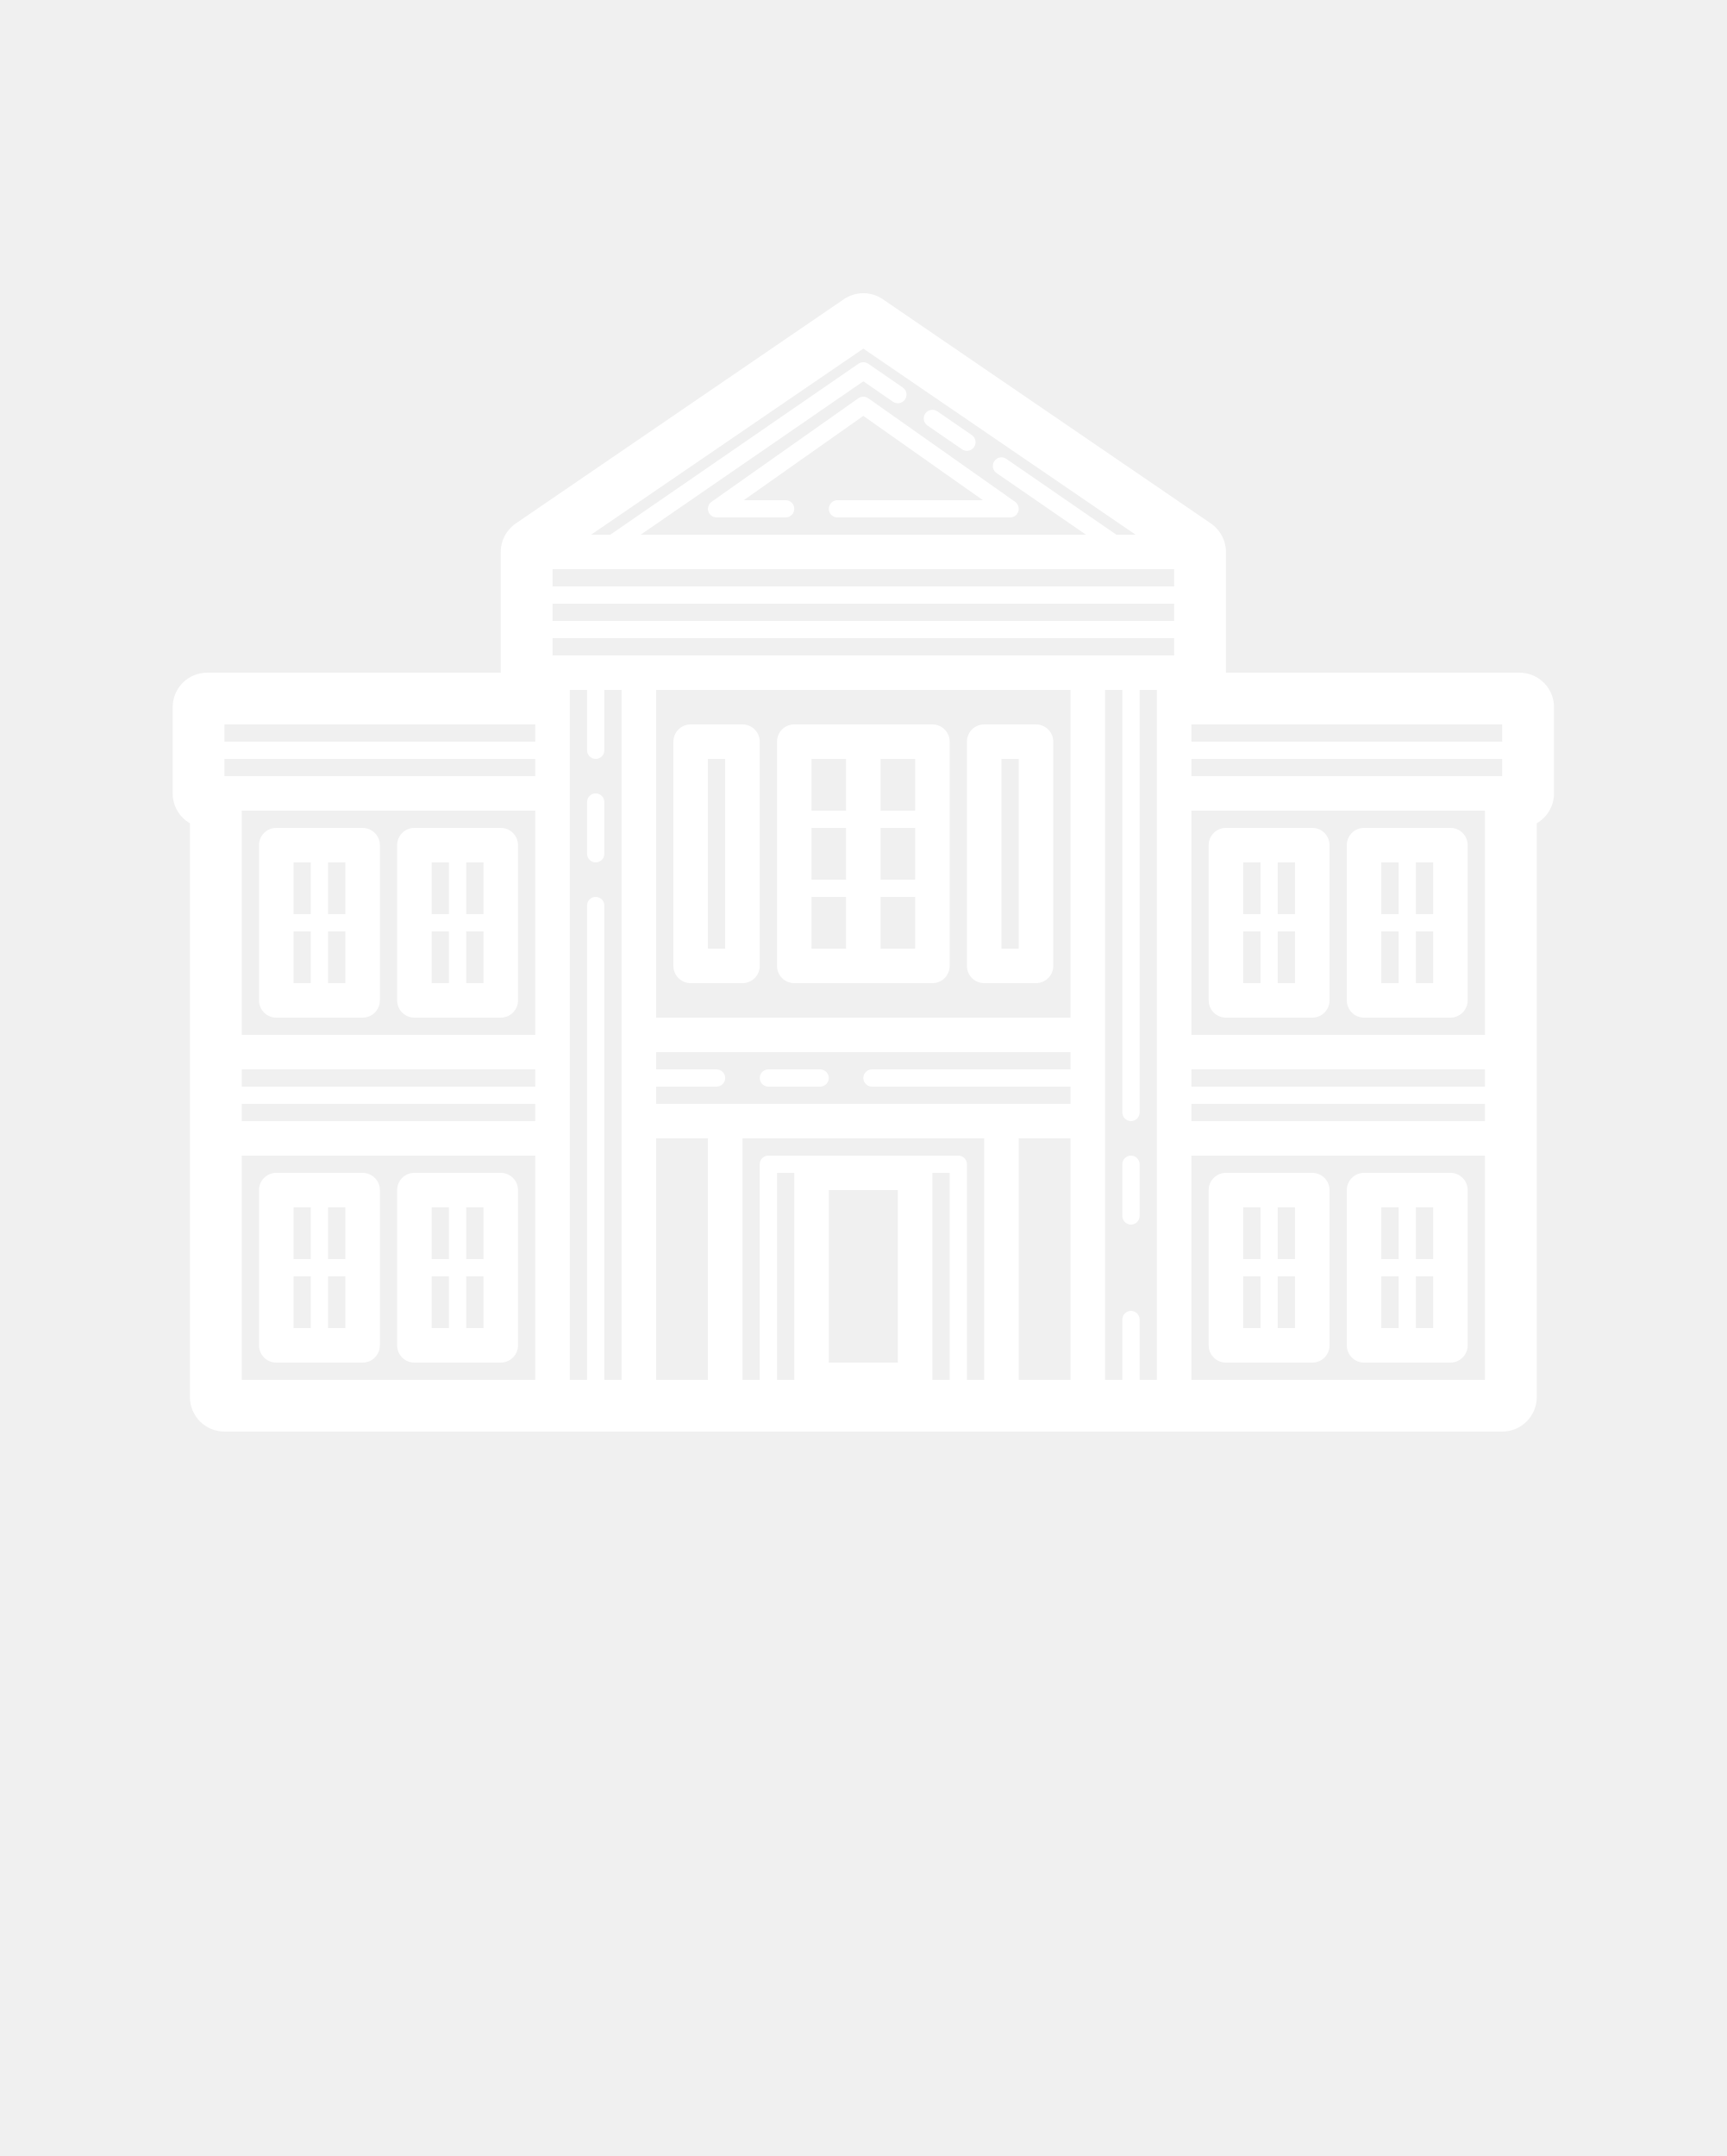
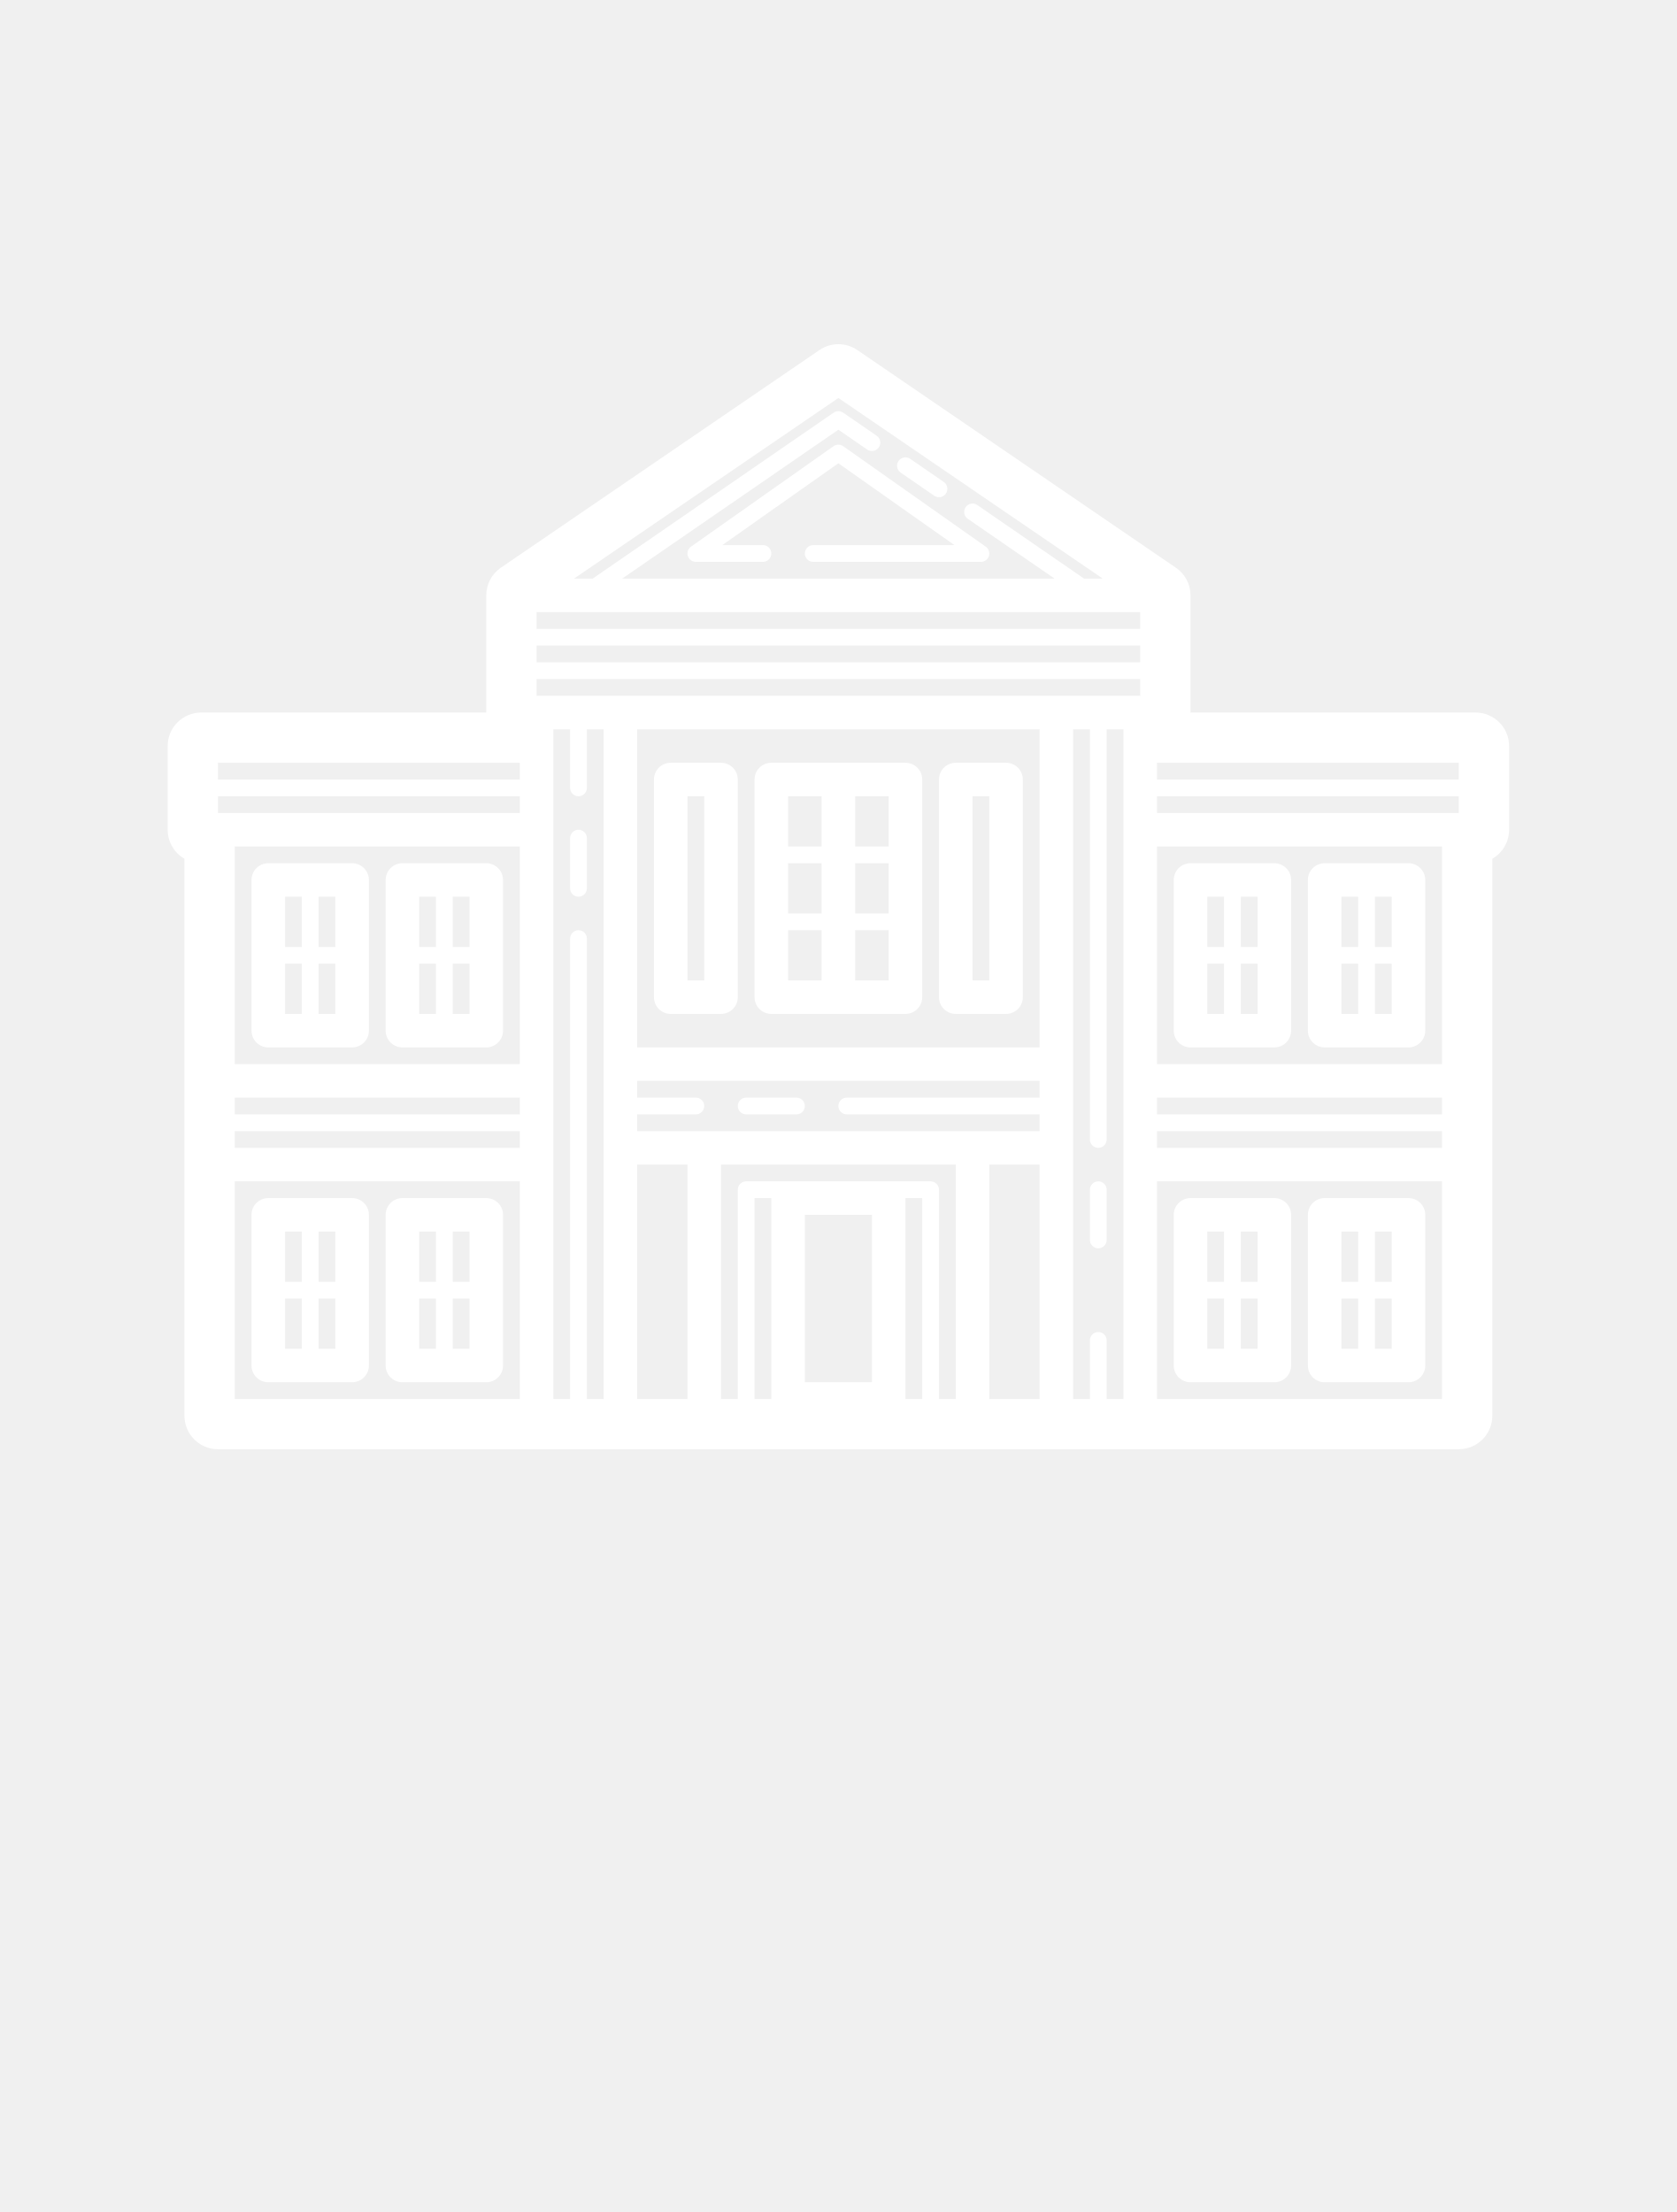
- <svg xmlns="http://www.w3.org/2000/svg" width="153" height="191" viewBox="0 0 153 191" fill="none">
+ <svg xmlns="http://www.w3.org/2000/svg" width="72" height="95" viewBox="0 0 153 191" fill="none">
  <path d="M134.64 59.592H108.63V48.896C108.63 47.888 108.131 46.943 107.297 46.373L78.227 26.509C77.187 25.797 75.813 25.797 74.772 26.509L45.702 46.373C44.869 46.943 44.37 47.888 44.37 48.896V59.592H18.36C16.669 59.592 15.3 60.96 15.3 62.648V70.288C15.3 71.419 15.915 72.407 16.83 72.935V123.768C16.83 125.457 18.199 126.824 19.89 126.824H133.11C134.8 126.824 136.17 125.457 136.17 123.768V72.935C137.085 72.406 137.7 71.419 137.7 70.288V62.648C137.7 60.96 136.33 59.592 134.64 59.592ZM21.42 102.376H47.43V122.24H21.42V102.376ZM98.92 47.368L89.174 40.654C88.826 40.413 88.35 40.498 88.111 40.848C87.871 41.197 87.956 41.672 88.305 41.91L96.229 47.368H56.77L76.5 33.78L79.125 35.589C79.471 35.824 79.947 35.742 80.19 35.393C80.429 35.045 80.343 34.57 79.994 34.33L76.934 32.223C76.671 32.044 76.328 32.042 76.065 32.224L54.078 47.368H52.376L76.5 30.884L100.625 47.368H98.92ZM104.04 50.424V51.952H48.96V50.424H104.04ZM133.11 65.704H105.57V64.176H133.11V65.704ZM48.96 58.064V56.536H104.04V58.064H48.96ZM90.27 122.24V100.848H94.86V122.24H90.27ZM79.56 105.432V120.712H73.44V105.432H79.56ZM70.38 122.24H68.85V103.904H70.38V122.24ZM82.62 103.904H84.15V122.24H82.62V103.904ZM84.915 102.376H81.09H71.91H68.085C67.662 102.376 67.32 102.72 67.32 103.14V122.24H65.79V100.848H87.21V122.24H85.68V103.14C85.68 102.72 85.336 102.376 84.915 102.376ZM52.785 79.456C52.362 79.456 52.02 79.8 52.02 80.22V122.24H50.49V70.288V62.648V61.12H52.02V66.468C52.02 66.89 52.362 67.232 52.785 67.232C53.207 67.232 53.55 66.89 53.55 66.468V61.12H55.08V122.24H53.55V80.22C53.55 79.8 53.207 79.456 52.785 79.456ZM47.43 96.264H21.42V94.736H47.43V96.264ZM19.89 67.232H47.43V68.76H19.89V67.232ZM104.04 55.008H48.96V53.48H104.04V55.008ZM94.86 94.736H77.265C76.843 94.736 76.5 95.08 76.5 95.5C76.5 95.92 76.843 96.264 77.265 96.264H94.86V97.792H58.14V96.264H63.495C63.917 96.264 64.26 95.92 64.26 95.5C64.26 95.08 63.917 94.736 63.495 94.736H58.14V93.208H94.86V94.736ZM58.14 100.848H62.73V122.24H58.14V100.848ZM94.86 90.152H58.14V61.12H94.86V90.152ZM47.43 65.704H19.89V64.176H47.43V65.704ZM47.43 71.816V91.68H21.42V71.816H47.43ZM21.42 97.792H47.43V99.32H21.42V97.792ZM100.215 116.128C99.794 116.128 99.45 116.472 99.45 116.892V122.24H97.92V61.12H99.45V98.556C99.45 98.976 99.794 99.32 100.215 99.32C100.636 99.32 100.98 98.976 100.98 98.556V61.12H102.51V62.648V70.288V122.24H100.98V116.892C100.98 116.472 100.636 116.128 100.215 116.128ZM105.57 97.792H131.58V99.32H105.57V97.792ZM131.58 96.264H105.57V94.736H131.58V96.264ZM105.57 102.376H131.58V122.24H105.57V102.376ZM131.58 91.68H105.57V71.816H131.58V91.68ZM105.57 68.76V67.232H133.11V68.76H105.57ZM76.94 35.285L89.945 44.453C90.219 44.644 90.334 44.99 90.233 45.308C90.132 45.626 89.838 45.84 89.505 45.84H74.205C73.782 45.84 73.44 45.498 73.44 45.076C73.44 44.654 73.782 44.312 74.205 44.312H87.095L76.5 36.843L65.905 44.312H69.615C70.037 44.312 70.38 44.654 70.38 45.076C70.38 45.498 70.037 45.84 69.615 45.84H63.495C63.161 45.84 62.866 45.625 62.765 45.307C62.664 44.989 62.78 44.642 63.053 44.451L76.058 35.283C76.322 35.097 76.677 35.097 76.94 35.285ZM82.185 37.697C81.836 37.458 81.751 36.981 81.989 36.634C82.231 36.284 82.707 36.2 83.054 36.438L86.114 38.545C86.463 38.785 86.549 39.262 86.31 39.609C86.068 39.959 85.591 40.044 85.245 39.804L82.185 37.697ZM100.98 107.724C100.98 108.144 100.636 108.488 100.215 108.488C99.794 108.488 99.45 108.144 99.45 107.724V103.14C99.45 102.72 99.794 102.376 100.215 102.376C100.636 102.376 100.98 102.72 100.98 103.14V107.724ZM53.55 75.636C53.55 76.058 53.207 76.4 52.785 76.4C52.362 76.4 52.02 76.058 52.02 75.636V71.052C52.02 70.63 52.362 70.288 52.785 70.288C53.207 70.288 53.55 70.63 53.55 71.052V75.636ZM67.32 95.5C67.32 95.08 67.662 94.736 68.085 94.736H72.675C73.097 94.736 73.44 95.08 73.44 95.5C73.44 95.92 73.097 96.264 72.675 96.264H68.085C67.662 96.264 67.32 95.92 67.32 95.5ZM70.38 87.096H82.62C83.466 87.096 84.15 86.413 84.15 85.568V65.704C84.15 64.859 83.466 64.176 82.62 64.176H70.38C69.534 64.176 68.85 64.859 68.85 65.704V85.568C68.85 86.413 69.534 87.096 70.38 87.096ZM81.09 77.928H78.03V73.344H81.09V77.928ZM74.97 77.928H71.91V73.344H74.97V77.928ZM71.91 79.456H74.97V84.04H71.91V79.456ZM78.03 84.04V79.456H81.09V84.04H78.03ZM81.09 71.816H78.03V67.232H81.09V71.816ZM74.97 67.232V71.816H71.91V67.232H74.97ZM87.21 87.096H91.8C92.646 87.096 93.33 86.413 93.33 85.568V65.704C93.33 64.859 92.646 64.176 91.8 64.176H87.21C86.364 64.176 85.68 64.859 85.68 65.704V85.568C85.68 86.413 86.364 87.096 87.21 87.096ZM88.74 67.232H90.27V84.04H88.74V67.232ZM61.2 87.096H65.79C66.636 87.096 67.32 86.413 67.32 85.568V65.704C67.32 64.859 66.636 64.176 65.79 64.176H61.2C60.354 64.176 59.67 64.859 59.67 65.704V85.568C59.67 86.413 60.354 87.096 61.2 87.096ZM62.73 67.232H64.26V84.04H62.73V67.232ZM108.63 90.152H116.28C117.126 90.152 117.81 89.469 117.81 88.624V74.872C117.81 74.027 117.126 73.344 116.28 73.344H108.63C107.784 73.344 107.1 74.027 107.1 74.872V88.624C107.1 89.469 107.784 90.152 108.63 90.152ZM110.16 82.512H111.69V87.096H110.16V82.512ZM113.22 87.096V82.512H114.75V87.096H113.22ZM114.75 80.984H113.22V76.4H114.75V80.984ZM111.69 76.4V80.984H110.16V76.4H111.69ZM120.87 90.152H128.52C129.366 90.152 130.05 89.469 130.05 88.624V74.872C130.05 74.027 129.366 73.344 128.52 73.344H120.87C120.024 73.344 119.34 74.027 119.34 74.872V88.624C119.34 89.469 120.024 90.152 120.87 90.152ZM122.4 82.512H123.93V87.096H122.4V82.512ZM125.46 87.096V82.512H126.99V87.096H125.46ZM126.99 80.984H125.46V76.4H126.99V80.984ZM123.93 76.4V80.984H122.4V76.4H123.93ZM116.28 103.904H108.63C107.784 103.904 107.1 104.587 107.1 105.432V119.184C107.1 120.029 107.784 120.712 108.63 120.712H116.28C117.126 120.712 117.81 120.029 117.81 119.184V105.432C117.81 104.587 117.126 103.904 116.28 103.904ZM114.75 111.544H113.22V106.96H114.75V111.544ZM111.69 106.96V111.544H110.16V106.96H111.69ZM110.16 113.072H111.69V117.656H110.16V113.072ZM113.22 117.656V113.072H114.75V117.656H113.22ZM128.52 103.904H120.87C120.024 103.904 119.34 104.587 119.34 105.432V119.184C119.34 120.029 120.024 120.712 120.87 120.712H128.52C129.366 120.712 130.05 120.029 130.05 119.184V105.432C130.05 104.587 129.366 103.904 128.52 103.904ZM126.99 111.544H125.46V106.96H126.99V111.544ZM123.93 106.96V111.544H122.4V106.96H123.93ZM122.4 113.072H123.93V117.656H122.4V113.072ZM125.46 117.656V113.072H126.99V117.656H125.46ZM36.72 90.152H44.37C45.216 90.152 45.9 89.469 45.9 88.624V74.872C45.9 74.027 45.216 73.344 44.37 73.344H36.72C35.874 73.344 35.19 74.027 35.19 74.872V88.624C35.19 89.469 35.874 90.152 36.72 90.152ZM38.25 82.512H39.78V87.096H38.25V82.512ZM41.31 87.096V82.512H42.84V87.096H41.31ZM42.84 80.984H41.31V76.4H42.84V80.984ZM39.78 76.4V80.984H38.25V76.4H39.78ZM24.48 90.152H32.13C32.976 90.152 33.66 89.469 33.66 88.624V74.872C33.66 74.027 32.976 73.344 32.13 73.344H24.48C23.634 73.344 22.95 74.027 22.95 74.872V88.624C22.95 89.469 23.634 90.152 24.48 90.152ZM26.01 82.512H27.54V87.096H26.01V82.512ZM29.07 87.096V82.512H30.6V87.096H29.07ZM30.6 80.984H29.07V76.4H30.6V80.984ZM27.54 76.4V80.984H26.01V76.4H27.54ZM44.37 103.904H36.72C35.874 103.904 35.19 104.587 35.19 105.432V119.184C35.19 120.029 35.874 120.712 36.72 120.712H44.37C45.216 120.712 45.9 120.029 45.9 119.184V105.432C45.9 104.587 45.216 103.904 44.37 103.904ZM42.84 111.544H41.31V106.96H42.84V111.544ZM39.78 106.96V111.544H38.25V106.96H39.78ZM38.25 113.072H39.78V117.656H38.25V113.072ZM41.31 117.656V113.072H42.84V117.656H41.31ZM32.13 103.904H24.48C23.634 103.904 22.95 104.587 22.95 105.432V119.184C22.95 120.029 23.634 120.712 24.48 120.712H32.13C32.976 120.712 33.66 120.029 33.66 119.184V105.432C33.66 104.587 32.976 103.904 32.13 103.904ZM30.6 111.544H29.07V106.96H30.6V111.544ZM27.54 106.96V111.544H26.01V106.96H27.54ZM26.01 113.072H27.54V117.656H26.01V113.072ZM29.07 117.656V113.072H30.6V117.656H29.07Z" fill="white" />
</svg>
